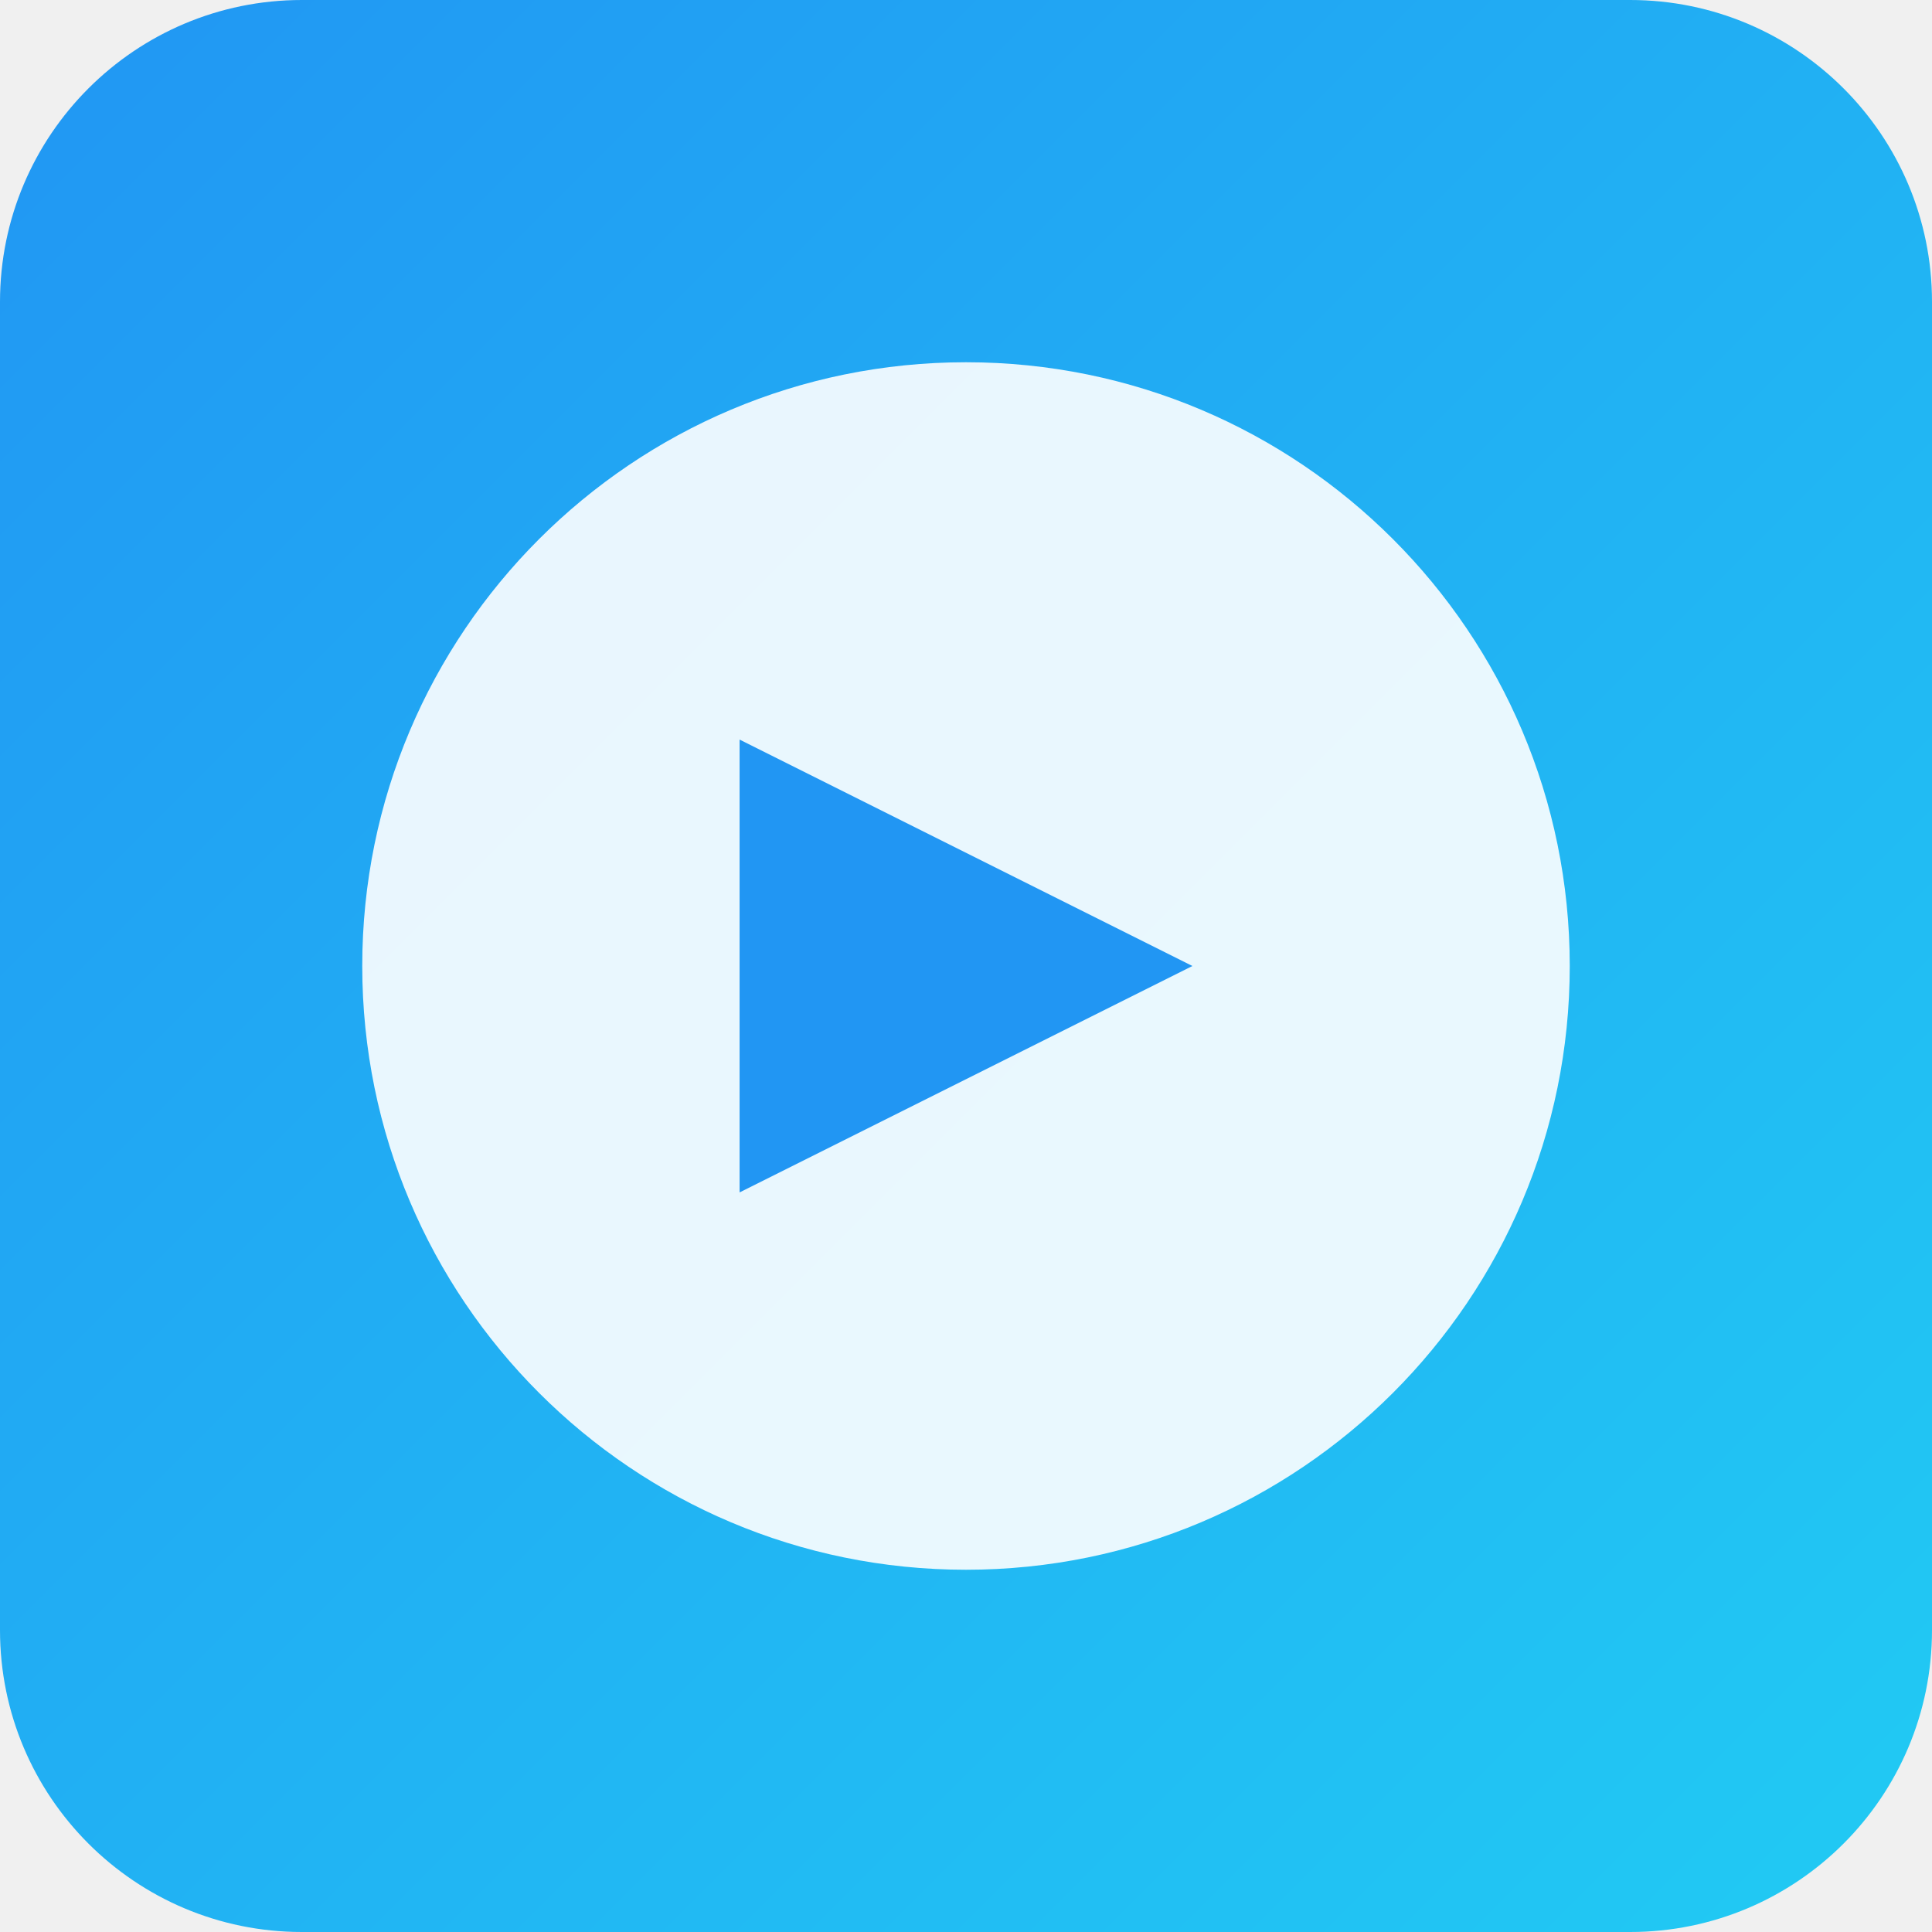
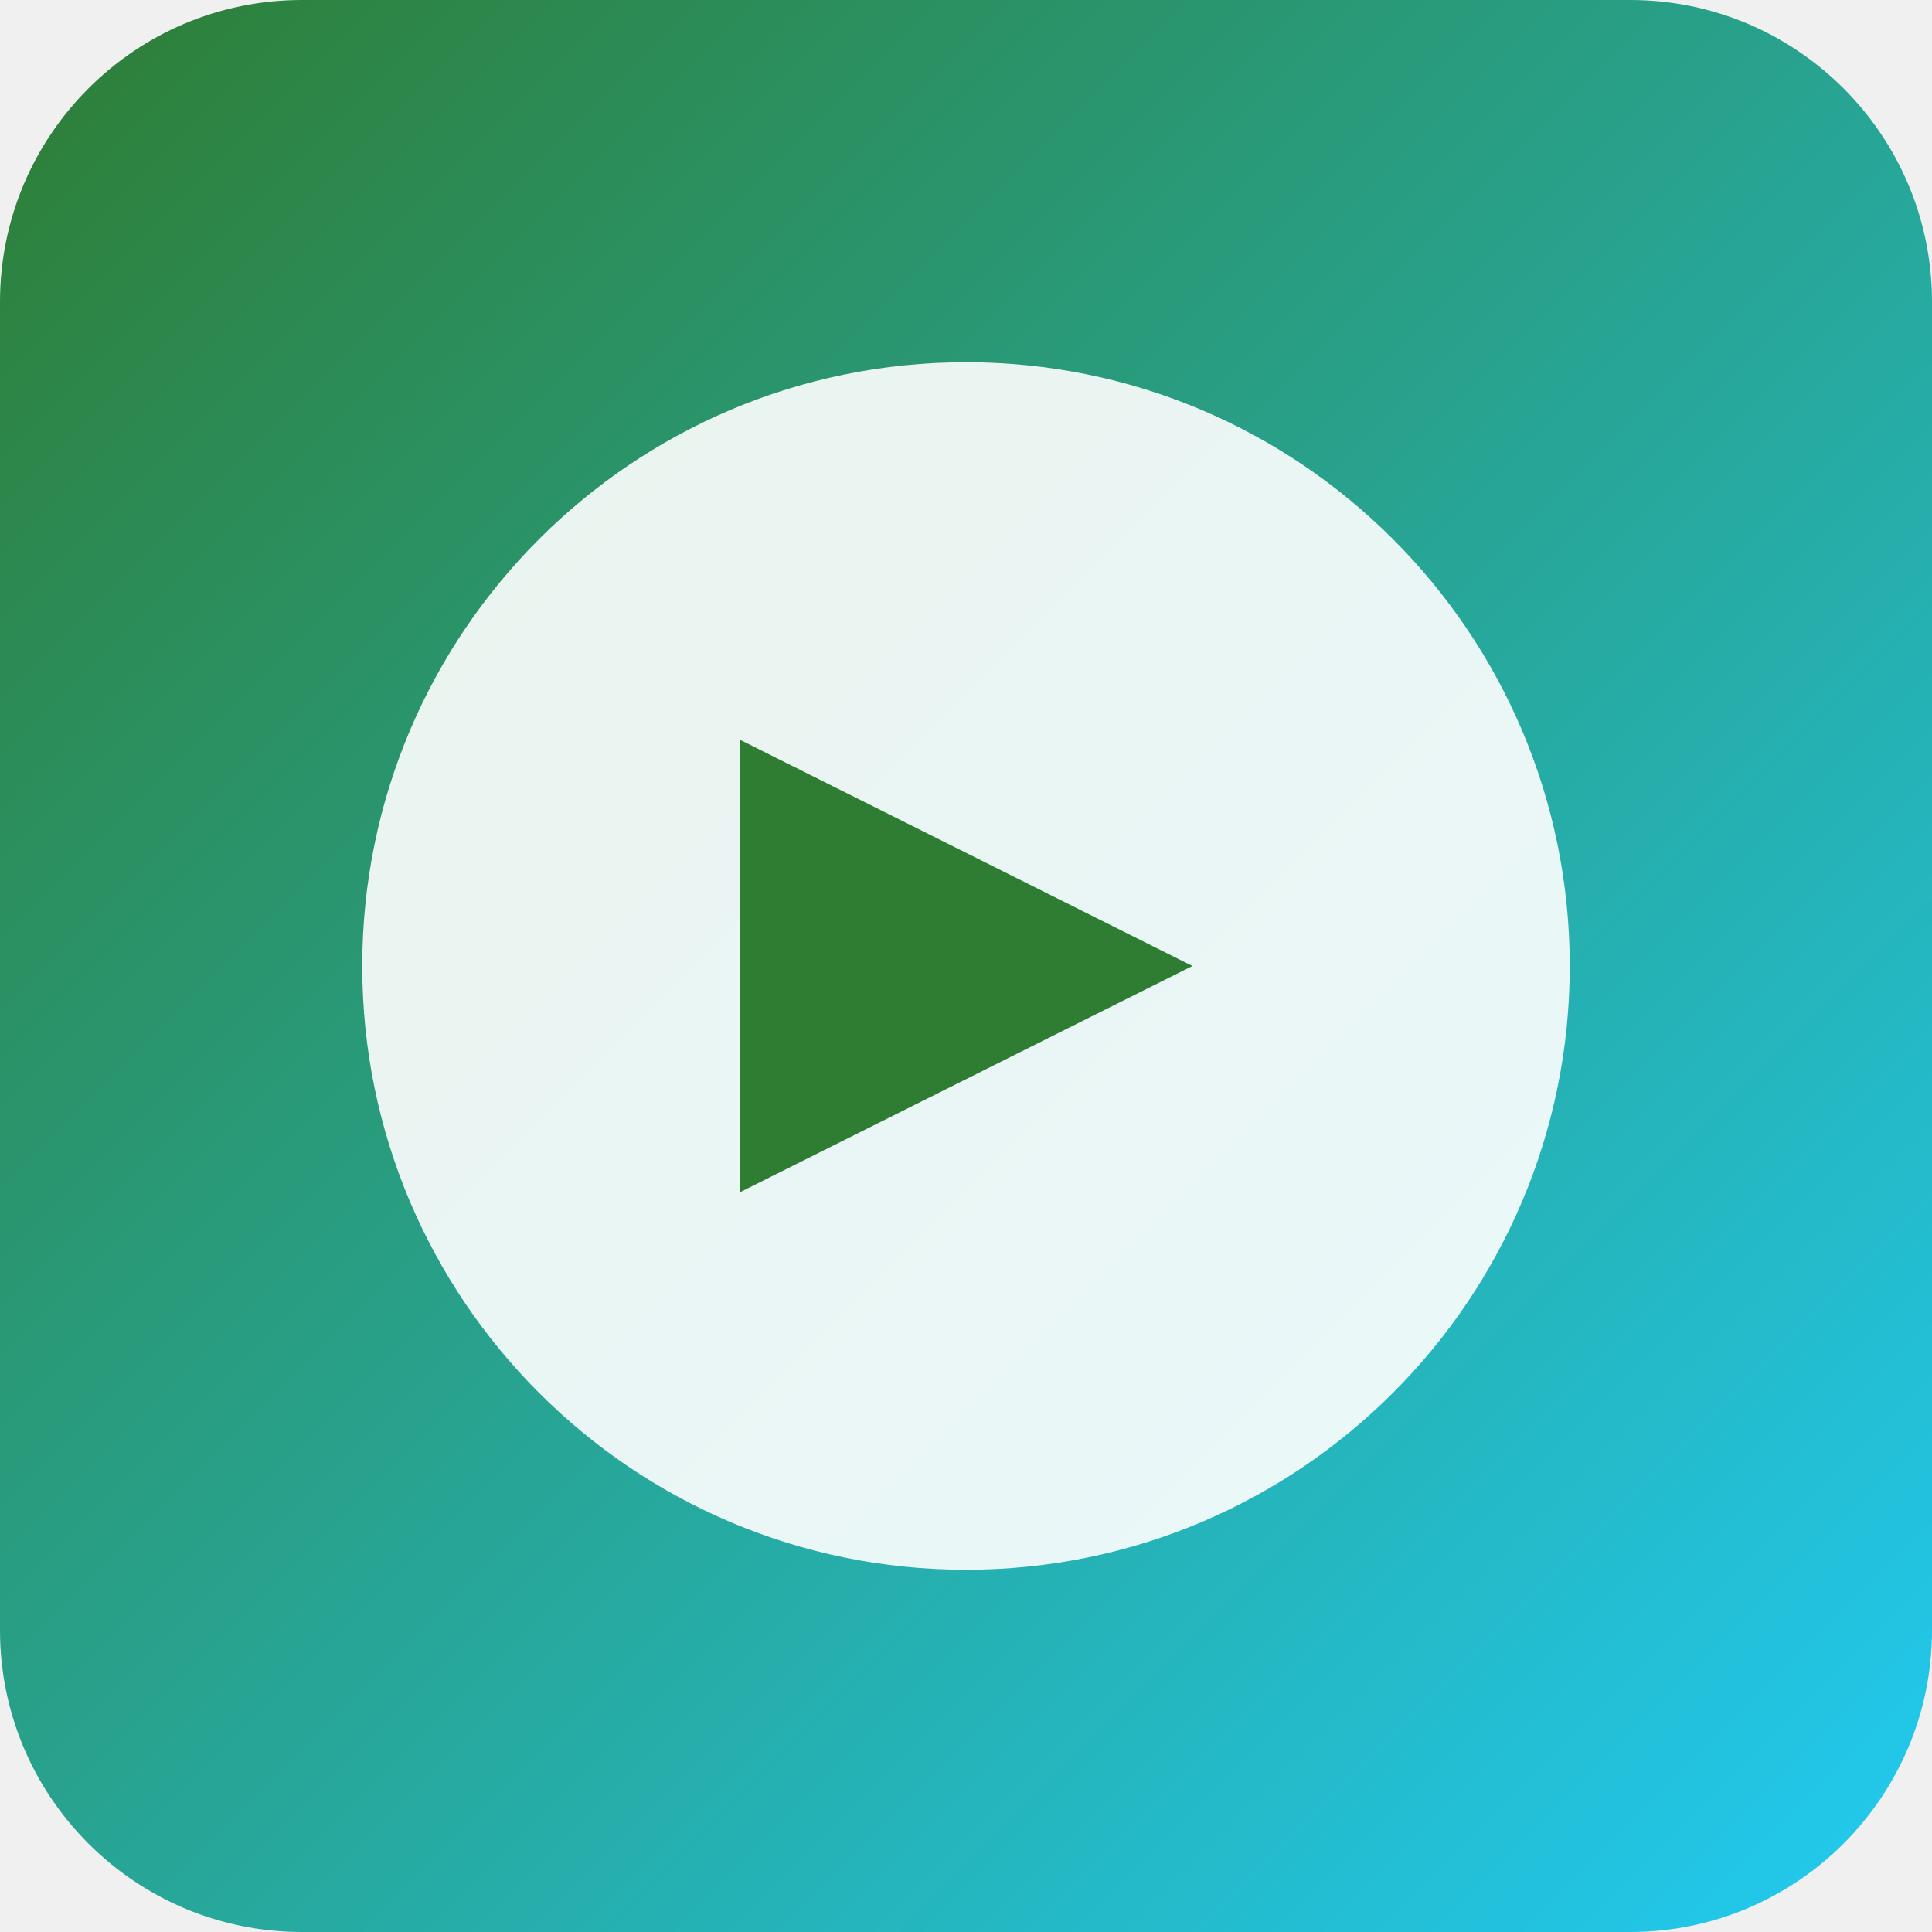
<svg xmlns="http://www.w3.org/2000/svg" width="512" height="512" viewBox="0 0 512 512">
  <defs>
    <linearGradient id="grad1" x1="0%" y1="0%" x2="100%" y2="100%">
-       <stop offset="0%" style="stop-color:#2196F3;stop-opacity:1" />
+       <stop offset="0%" style="stop-color:#2E7D32;stop-opacity:1" />
      <stop offset="100%" style="stop-color:#21CBF3;stop-opacity:1" />
    </linearGradient>
  </defs>
  <rect width="512" height="512" rx="80" fill="url(#grad1)" />
  <circle cx="256" cy="256" r="160" fill="white" opacity="0.9" />
-   <path d="M196 196 L316 256 L196 316 Z" fill="#2196F3" />
+   <path d="M196 196 L316 256 L196 316 Z" fill="#2E7D32" />
</svg>
